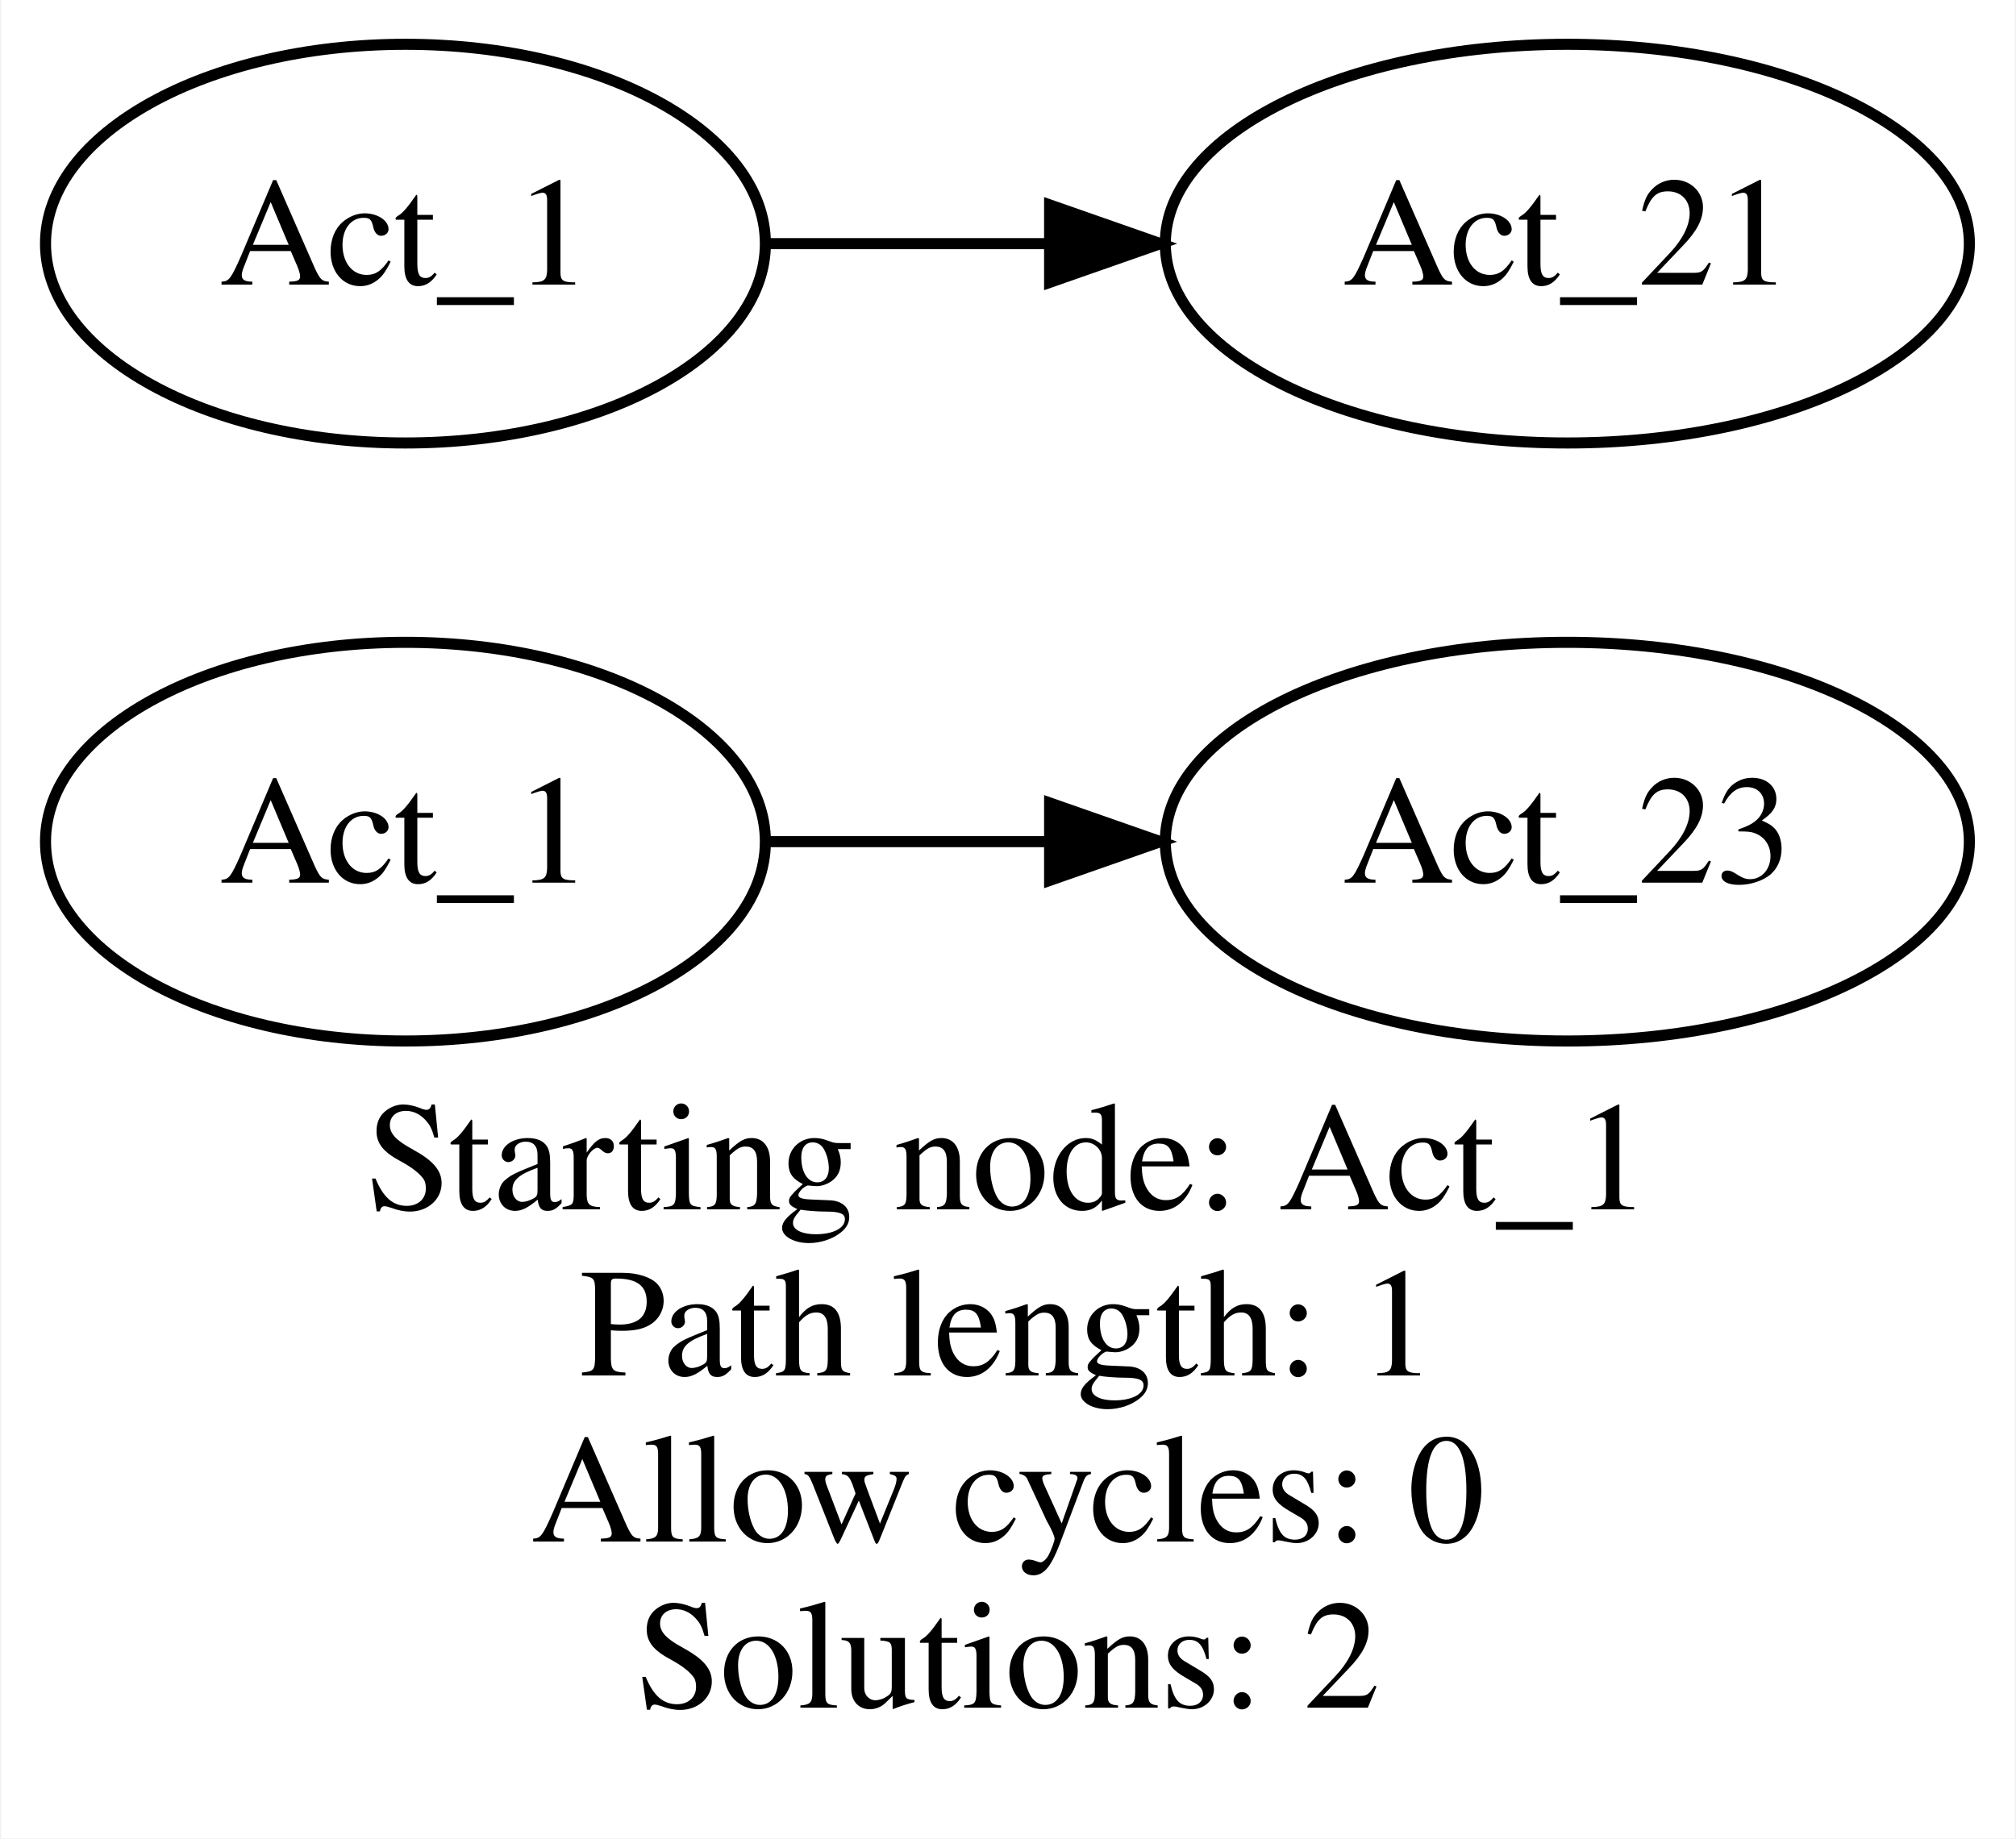
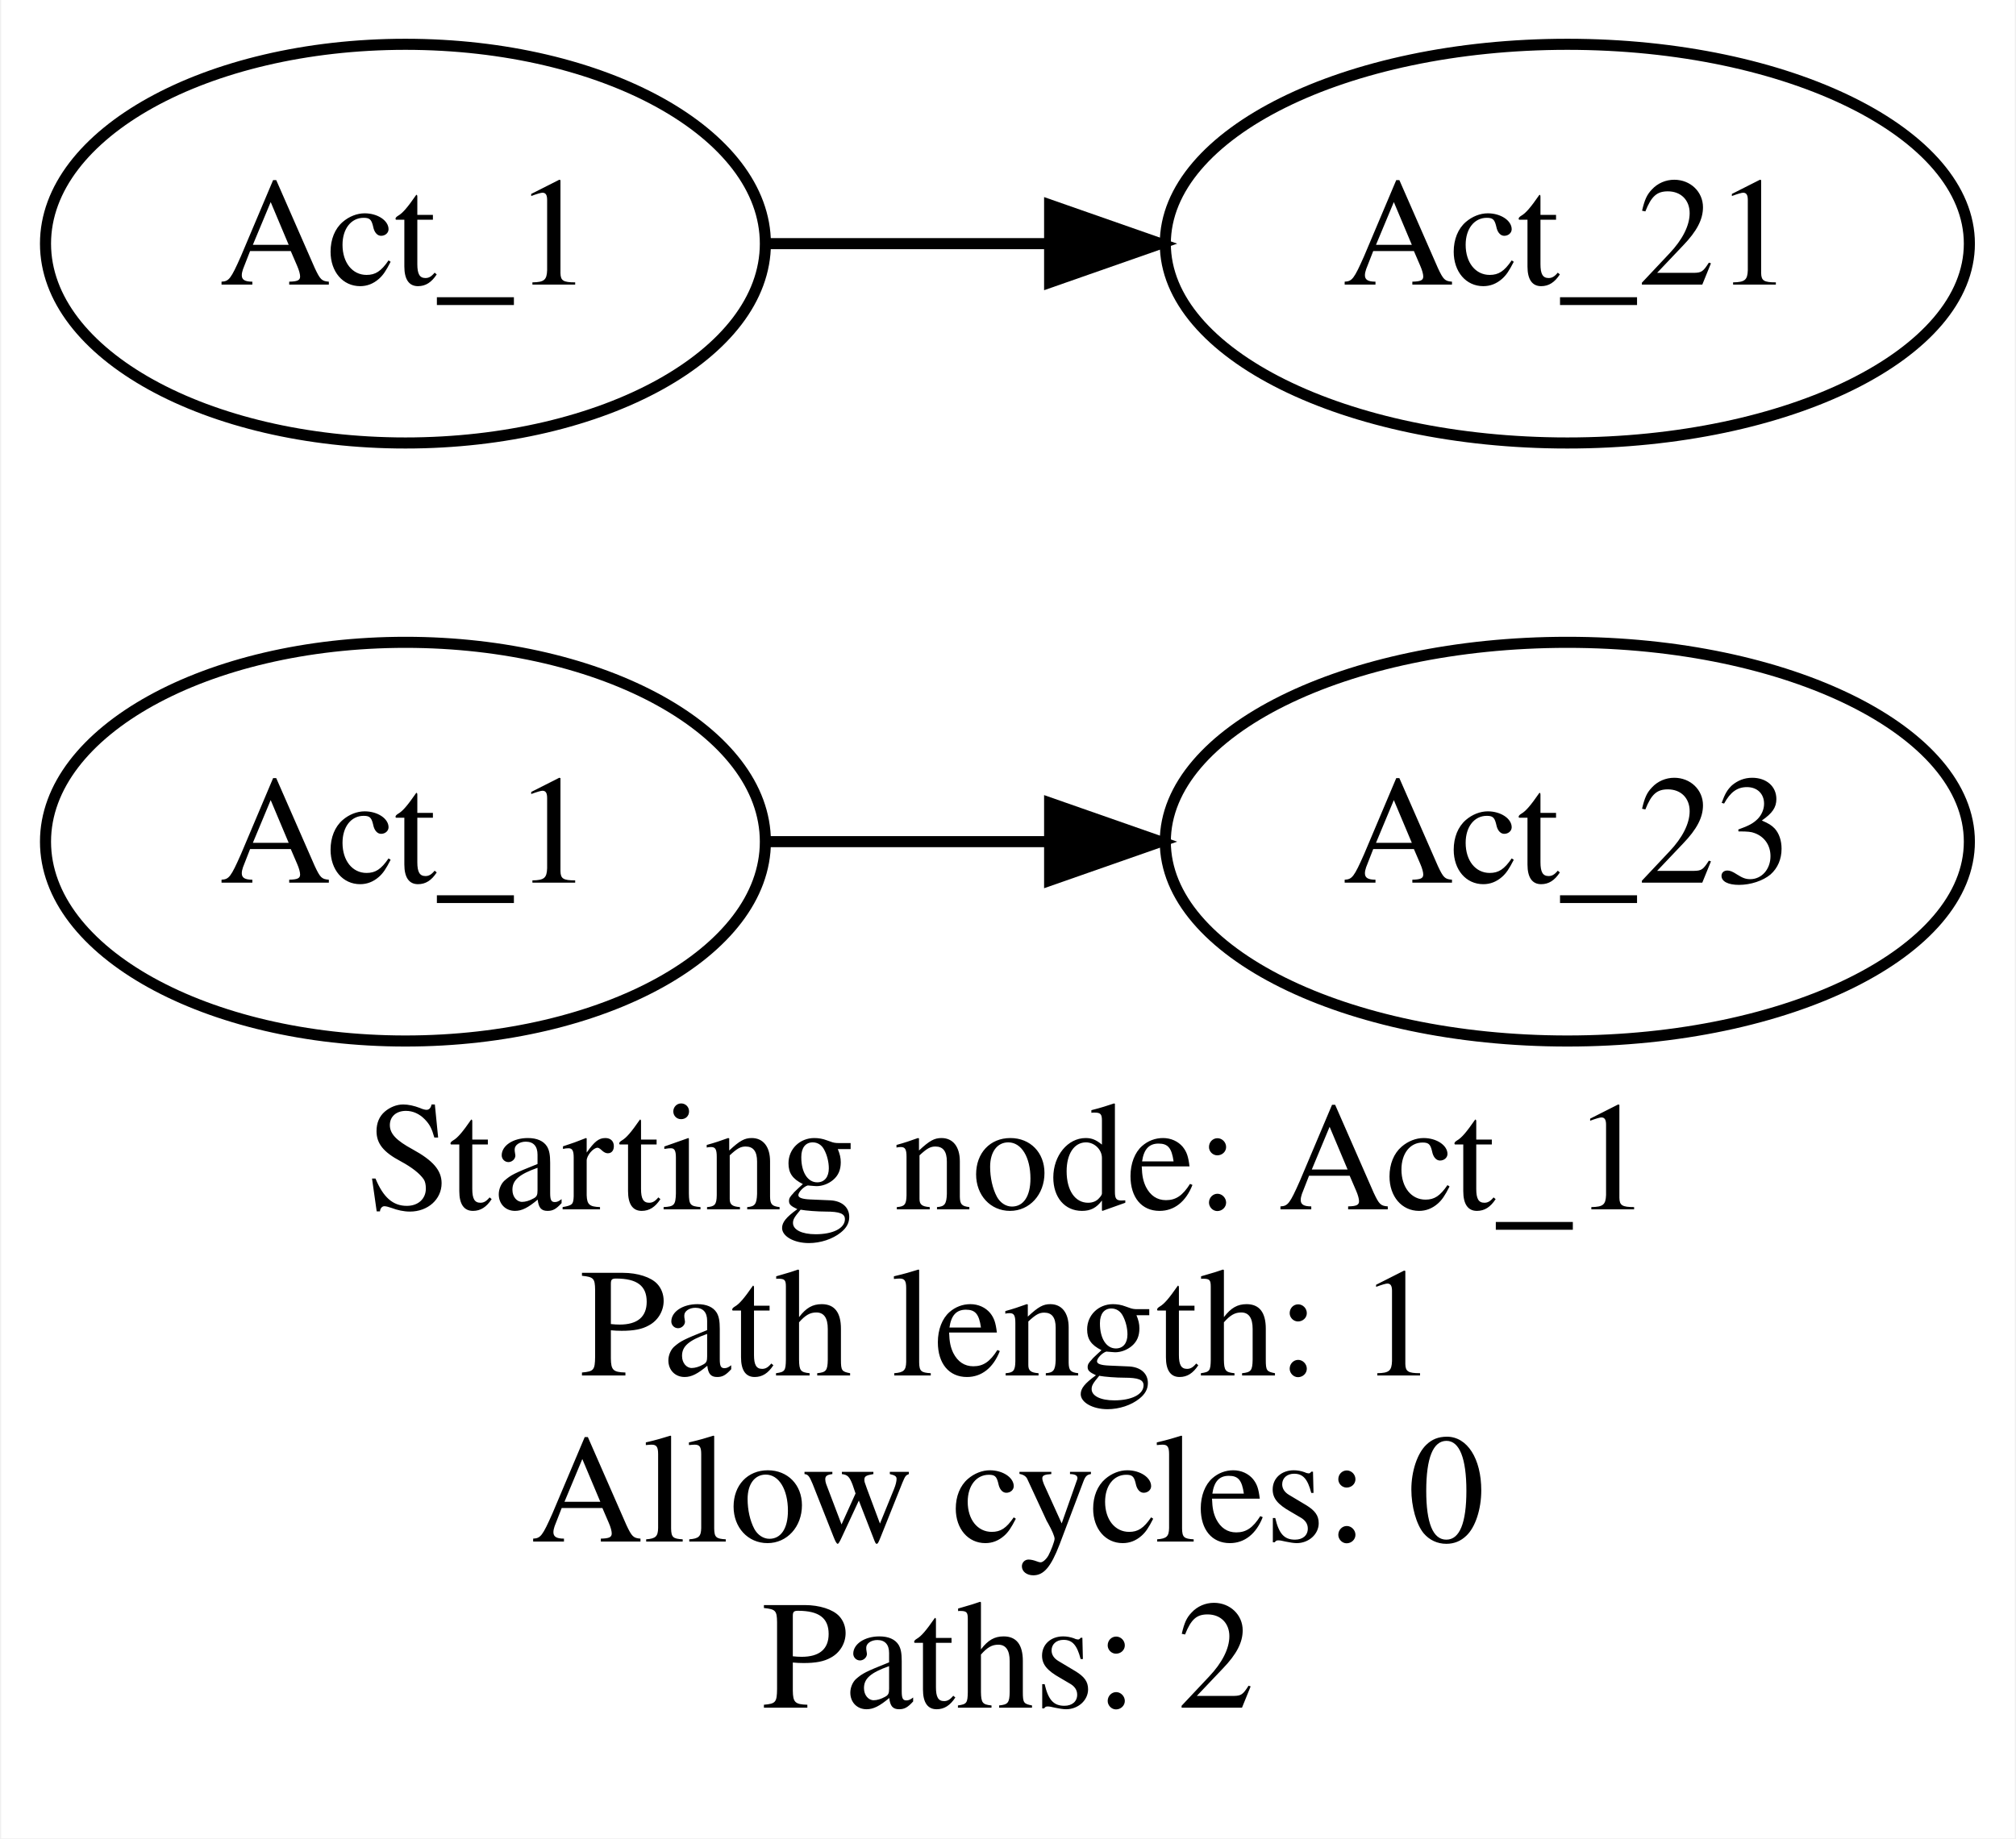
<svg xmlns="http://www.w3.org/2000/svg" width="182pt" height="166pt" viewBox="0.00 0.00 181.79 166.00">
  <g id="graph0" class="graph" transform="scale(1 1) rotate(0) translate(4 162)">
    <polygon fill="white" stroke="none" points="-4,4 -4,-162 177.788,-162 177.788,4 -4,4" />
    <text text-anchor="middle" x="86.894" y="-52.8" font-family="Times,serif" font-size="14.00">Starting node: Act_1</text>
    <text text-anchor="middle" x="86.894" y="-37.8" font-family="Times,serif" font-size="14.00">Path length: 1</text>
    <text text-anchor="middle" x="86.894" y="-22.8" font-family="Times,serif" font-size="14.00">Allow cycles: 0</text>
-     <text text-anchor="middle" x="86.894" y="-7.8" font-family="Times,serif" font-size="14.00">Solutions: 2</text>
+     <text text-anchor="middle" x="86.894" y="-7.8" font-family="Times,serif" font-size="14.00">Paths: 2</text>
    <g id="node1" class="node">
      <ellipse fill="none" stroke="black" cx="32.497" cy="-86" rx="32.494" ry="18" />
      <text text-anchor="middle" x="32.497" y="-82.3" font-family="Times,serif" font-size="14.00">Act_1</text>
    </g>
    <g id="node2" class="node">
      <ellipse fill="none" stroke="black" cx="137.391" cy="-86" rx="36.294" ry="18" />
      <text text-anchor="middle" x="137.391" y="-82.3" font-family="Times,serif" font-size="14.00">Act_23</text>
    </g>
    <g id="edge1" class="edge">
      <path fill="none" stroke="black" d="M65.208,-86C73.184,-86 81.906,-86 90.426,-86" />
      <polygon fill="black" stroke="black" points="90.653,-89.5 100.653,-86 90.653,-82.5 90.653,-89.5" />
    </g>
    <g id="node3" class="node">
      <ellipse fill="none" stroke="black" cx="32.497" cy="-140" rx="32.494" ry="18" />
      <text text-anchor="middle" x="32.497" y="-136.3" font-family="Times,serif" font-size="14.00">Act_1</text>
    </g>
    <g id="node4" class="node">
      <ellipse fill="none" stroke="black" cx="137.391" cy="-140" rx="36.294" ry="18" />
      <text text-anchor="middle" x="137.391" y="-136.3" font-family="Times,serif" font-size="14.00">Act_21</text>
    </g>
    <g id="edge2" class="edge">
      <path fill="none" stroke="black" d="M65.208,-140C73.184,-140 81.906,-140 90.426,-140" />
      <polygon fill="black" stroke="black" points="90.653,-143.5 100.653,-140 90.653,-136.5 90.653,-143.5" />
    </g>
  </g>
</svg>
